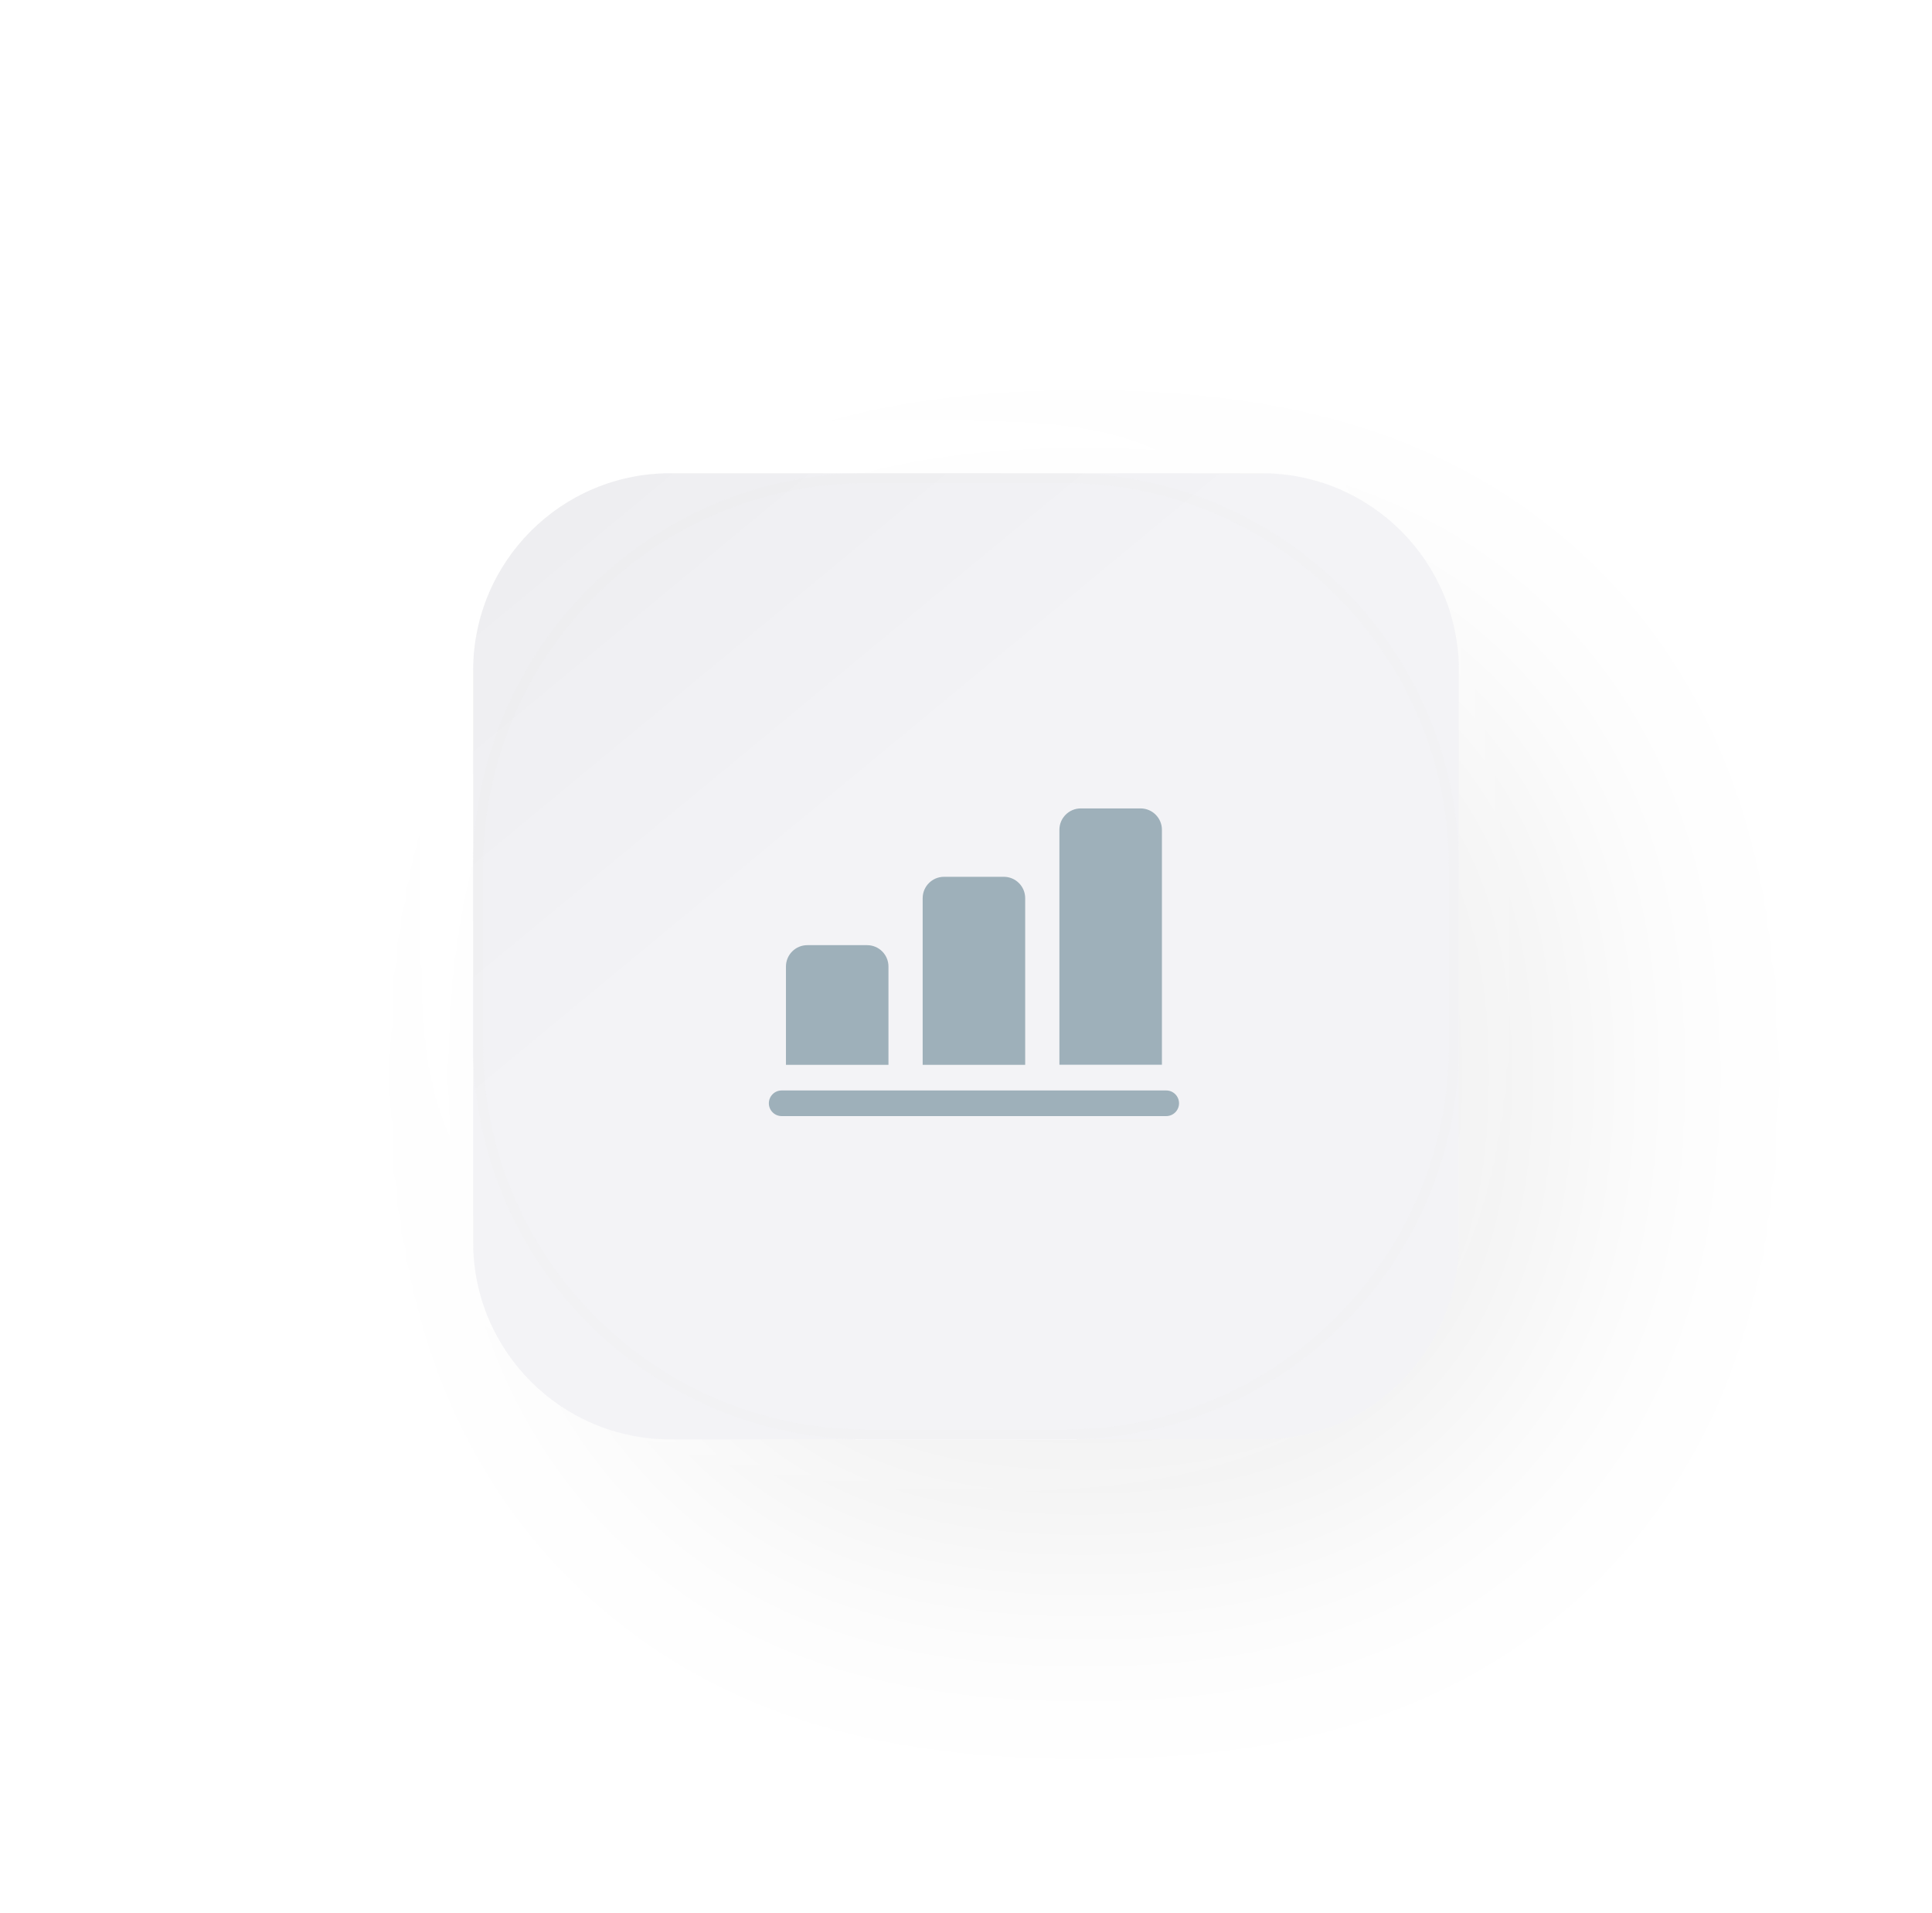
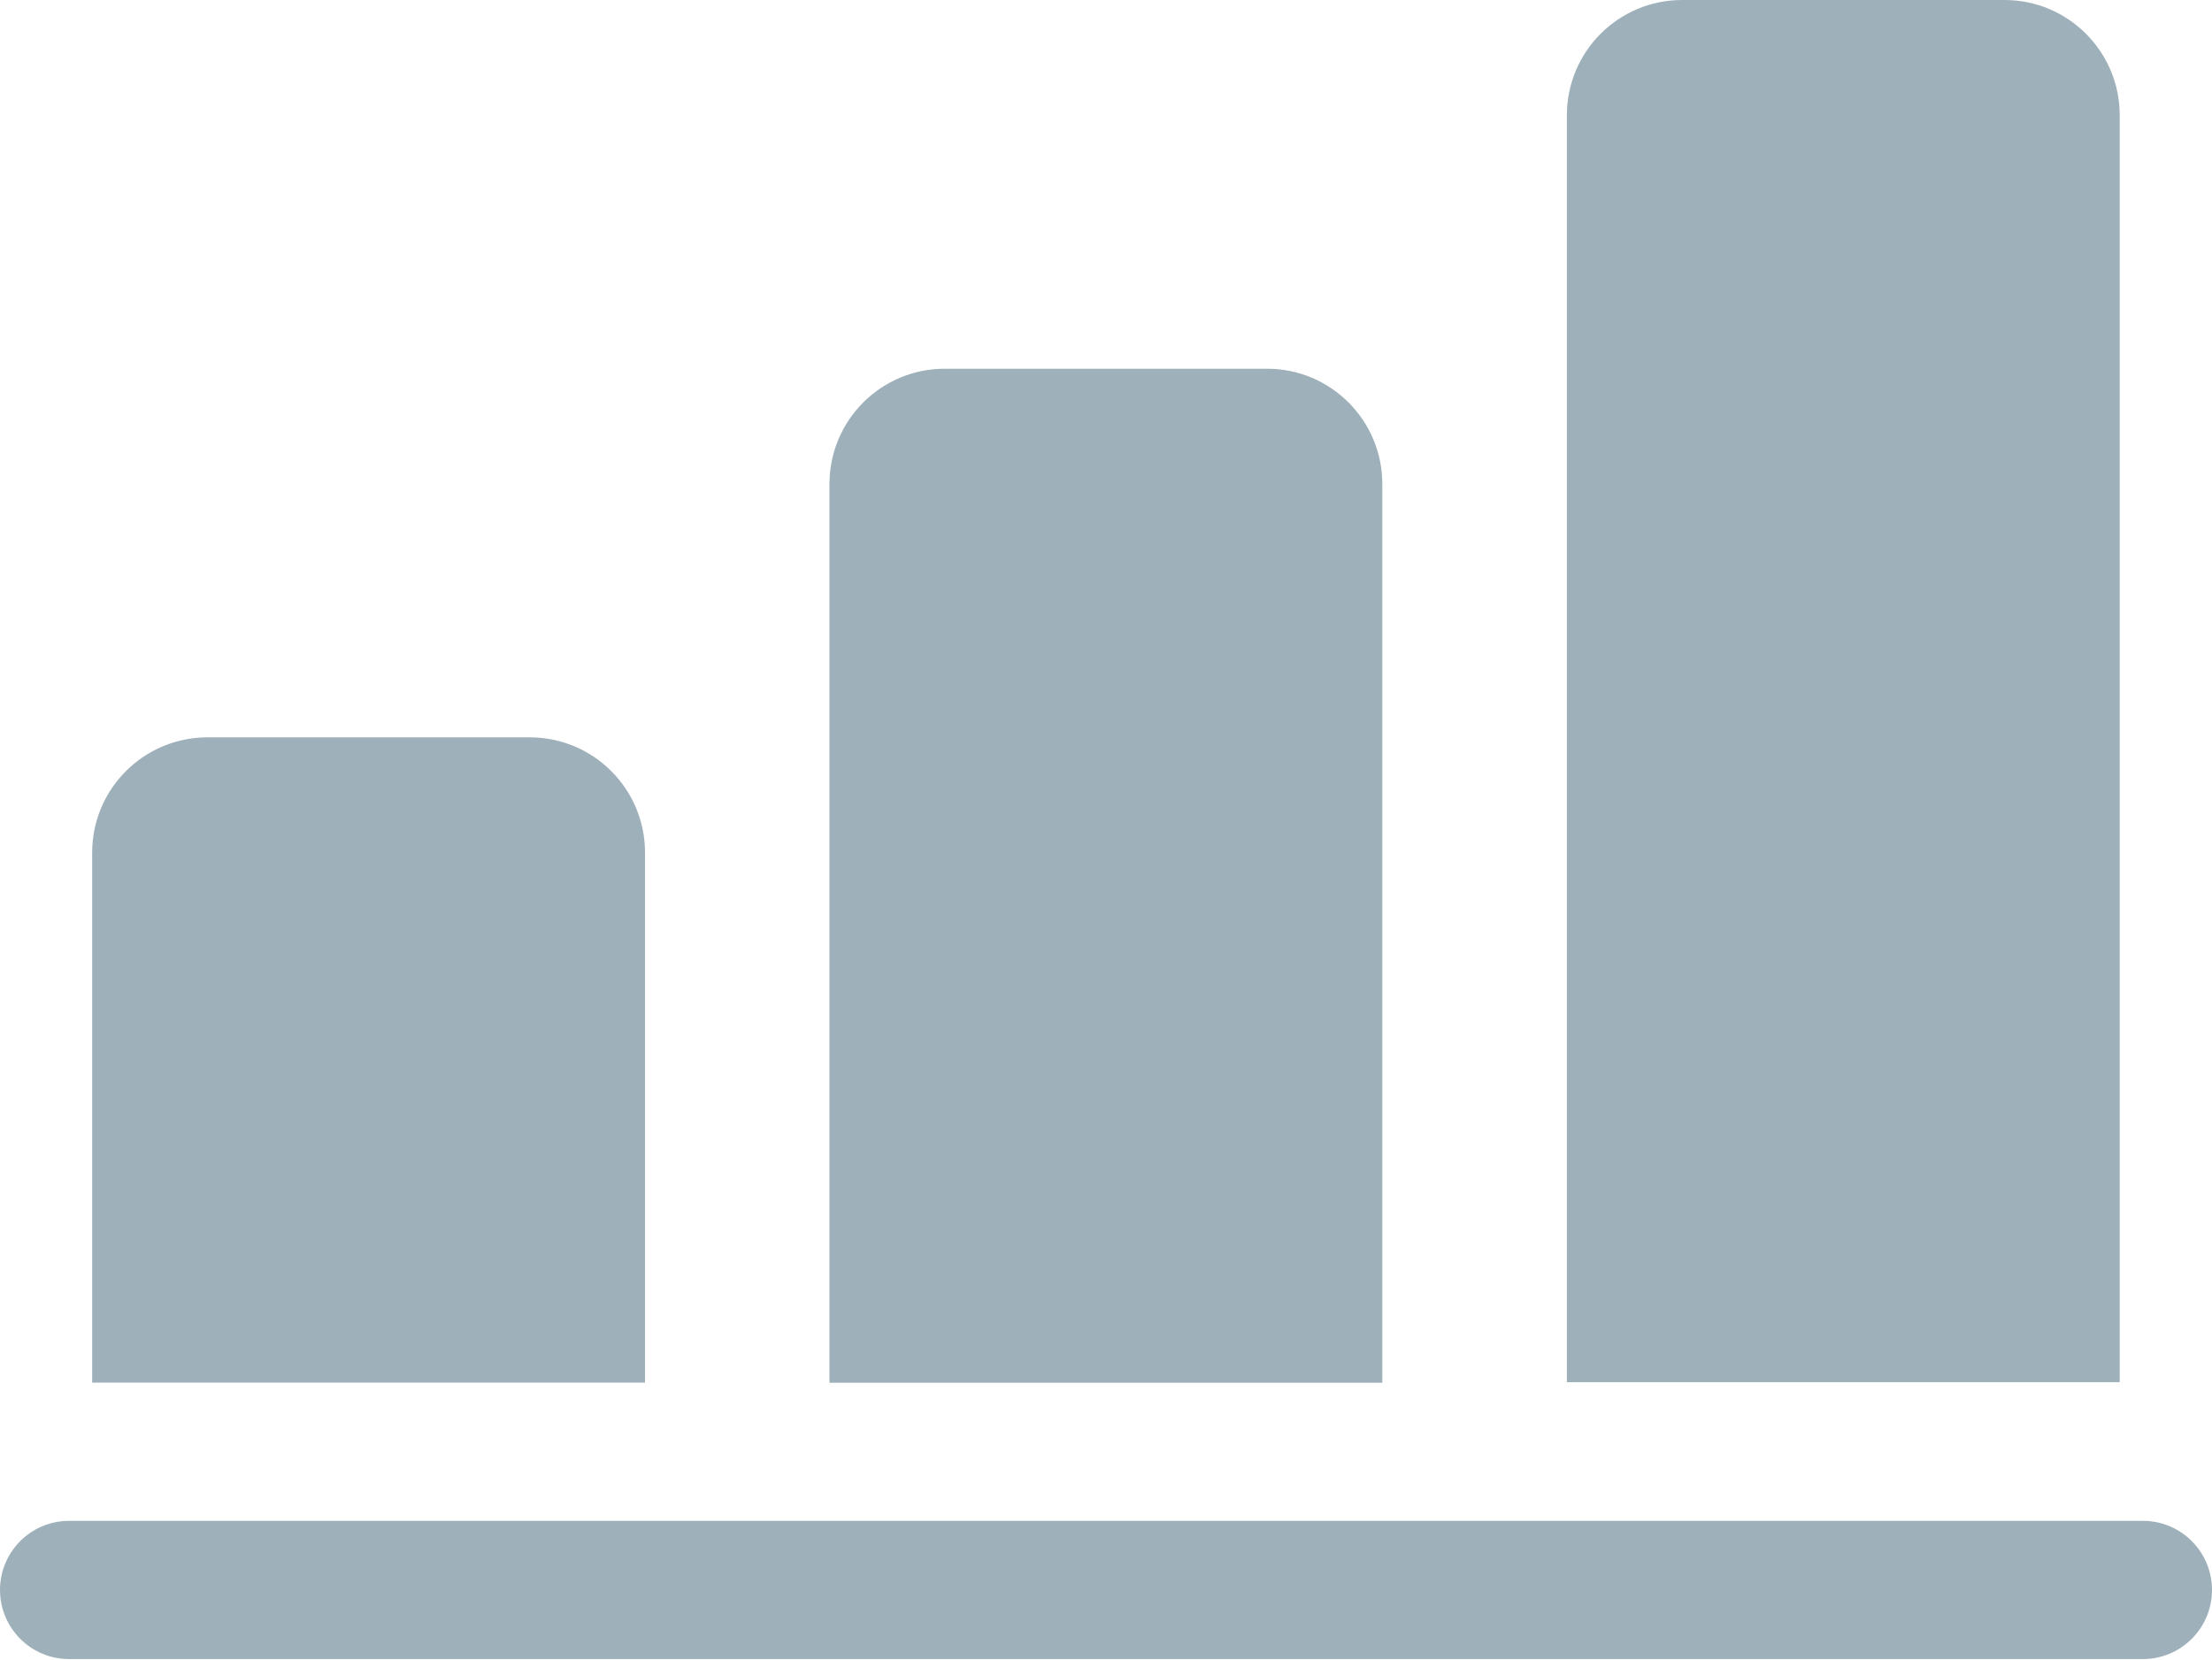
- <svg xmlns="http://www.w3.org/2000/svg" width="98" height="97" viewBox="0 0 98 97">
-   <defs>
-     <filter id="scale-white-color-0" x="12" y="12" width="86" height="85" filterUnits="userSpaceOnUse">
-       <feOffset dx="6" dy="6" input="SourceAlpha" />
-       <feGaussianBlur stdDeviation="6" result="blur" />
-       <feFlood flood-color="#080821" flood-opacity="0.059" />
-       <feComposite operator="in" in2="blur" />
-       <feComposite in="SourceGraphic" />
-     </filter>
-     <filter id="scale-white-color-0-2" x="0" y="0" width="86" height="85" filterUnits="userSpaceOnUse">
-       <feOffset dx="-6" dy="-6" input="SourceAlpha" />
-       <feGaussianBlur stdDeviation="6" result="blur-2" />
-       <feFlood flood-color="#fff" flood-opacity="0.702" />
-       <feComposite operator="in" in2="blur-2" />
-       <feComposite in="SourceGraphic" />
-     </filter>
-     <linearGradient id="linear-gradient" x1="-0.062" y1="-0.136" x2="0.378" y2="0.386" gradientUnits="objectBoundingBox">
-       <stop offset="0" stop-opacity="0.302" />
-       <stop offset="1" stop-opacity="0" />
-     </linearGradient>
-   </defs>
-   <g id="Group_1741" data-name="Group 1741" transform="translate(-69 -299)">
-     <g id="up_light_btn" transform="translate(93.281 322.611)">
-       <g id="Group_38" data-name="Group 38" transform="translate(0 0)">
-         <g transform="matrix(1, 0, 0, 1, -24.28, -23.61)" filter="url(#scale-white-color-0)">
-           <rect id="scale-white-color-0-3" data-name="scale-white-color-0" width="50" height="49" rx="20" transform="translate(24 24)" fill="#f3f3f6" />
-         </g>
-         <g transform="matrix(1, 0, 0, 1, -24.28, -23.61)" filter="url(#scale-white-color-0-2)">
-           <rect id="scale-white-color-0-4" data-name="scale-white-color-0" width="50" height="49" rx="10" transform="translate(24 24)" fill="#f3f3f6" />
-         </g>
-       </g>
-       <g id="scale-white-color-0-5" data-name="scale-white-color-0" transform="translate(-0.281 0.389)" fill="none" stroke="#ebebeb" stroke-width="0.5" opacity="0.16">
-         <rect width="50" height="49" rx="20" stroke="none" />
-         <rect x="0.25" y="0.25" width="49.5" height="48.5" rx="19.75" fill="none" />
-       </g>
-       <rect id="scale-white-color-0-6" data-name="scale-white-color-0" width="50" height="49" rx="10" transform="translate(-0.281 0.389)" opacity="0.1" fill="url(#linear-gradient)" />
-     </g>
-     <g id="bar-chart" transform="translate(108 340)">
-       <path id="Path_269" data-name="Path 269" d="M6.2,12.084v4.985H1V12.084A1.084,1.084,0,0,1,2.084,11H5.118A1.084,1.084,0,0,1,6.2,12.084Z" transform="translate(-0.133 -4.065)" fill="#9eb0ba" />
-       <path id="Path_270" data-name="Path 270" d="M14.2,8.084v8.453H9V8.084A1.084,1.084,0,0,1,10.084,7h3.034A1.084,1.084,0,0,1,14.2,8.084Z" transform="translate(-1.198 -3.532)" fill="#9eb0ba" />
-       <path id="Path_271" data-name="Path 271" d="M22.2,4.084V16H17V4.084A1.084,1.084,0,0,1,18.084,3h3.034A1.084,1.084,0,0,1,22.2,4.084Z" transform="translate(-2.262 -3)" fill="#9eb0ba" />
-       <path id="Path_272" data-name="Path 272" d="M20.156,20.8H.65a.65.65,0,1,1,0-1.3H20.156a.65.65,0,1,1,0,1.3Z" transform="translate(0 -5.196)" fill="#9eb0ba" />
-     </g>
-   </g>
+ <svg xmlns="http://www.w3.org/2000/svg" id="bar-chart" width="20.806" height="15.605" viewBox="0 0 20.806 15.605">
+   <path id="Path_269" data-name="Path 269" d="M6.2,12.084v4.985H1V12.084A1.084,1.084,0,0,1,2.084,11H5.118A1.084,1.084,0,0,1,6.2,12.084Z" transform="translate(-0.133 -4.065)" fill="#9eb0ba" />
+   <path id="Path_270" data-name="Path 270" d="M14.2,8.084v8.453H9V8.084A1.084,1.084,0,0,1,10.084,7h3.034A1.084,1.084,0,0,1,14.2,8.084Z" transform="translate(-1.198 -3.532)" fill="#9eb0ba" />
+   <path id="Path_271" data-name="Path 271" d="M22.2,4.084V16H17V4.084A1.084,1.084,0,0,1,18.084,3h3.034A1.084,1.084,0,0,1,22.2,4.084Z" transform="translate(-2.262 -3)" fill="#9eb0ba" />
+   <path id="Path_272" data-name="Path 272" d="M20.156,20.8H.65a.65.65,0,1,1,0-1.3H20.156a.65.65,0,1,1,0,1.3Z" transform="translate(0 -5.196)" fill="#9eb0ba" />
</svg>
